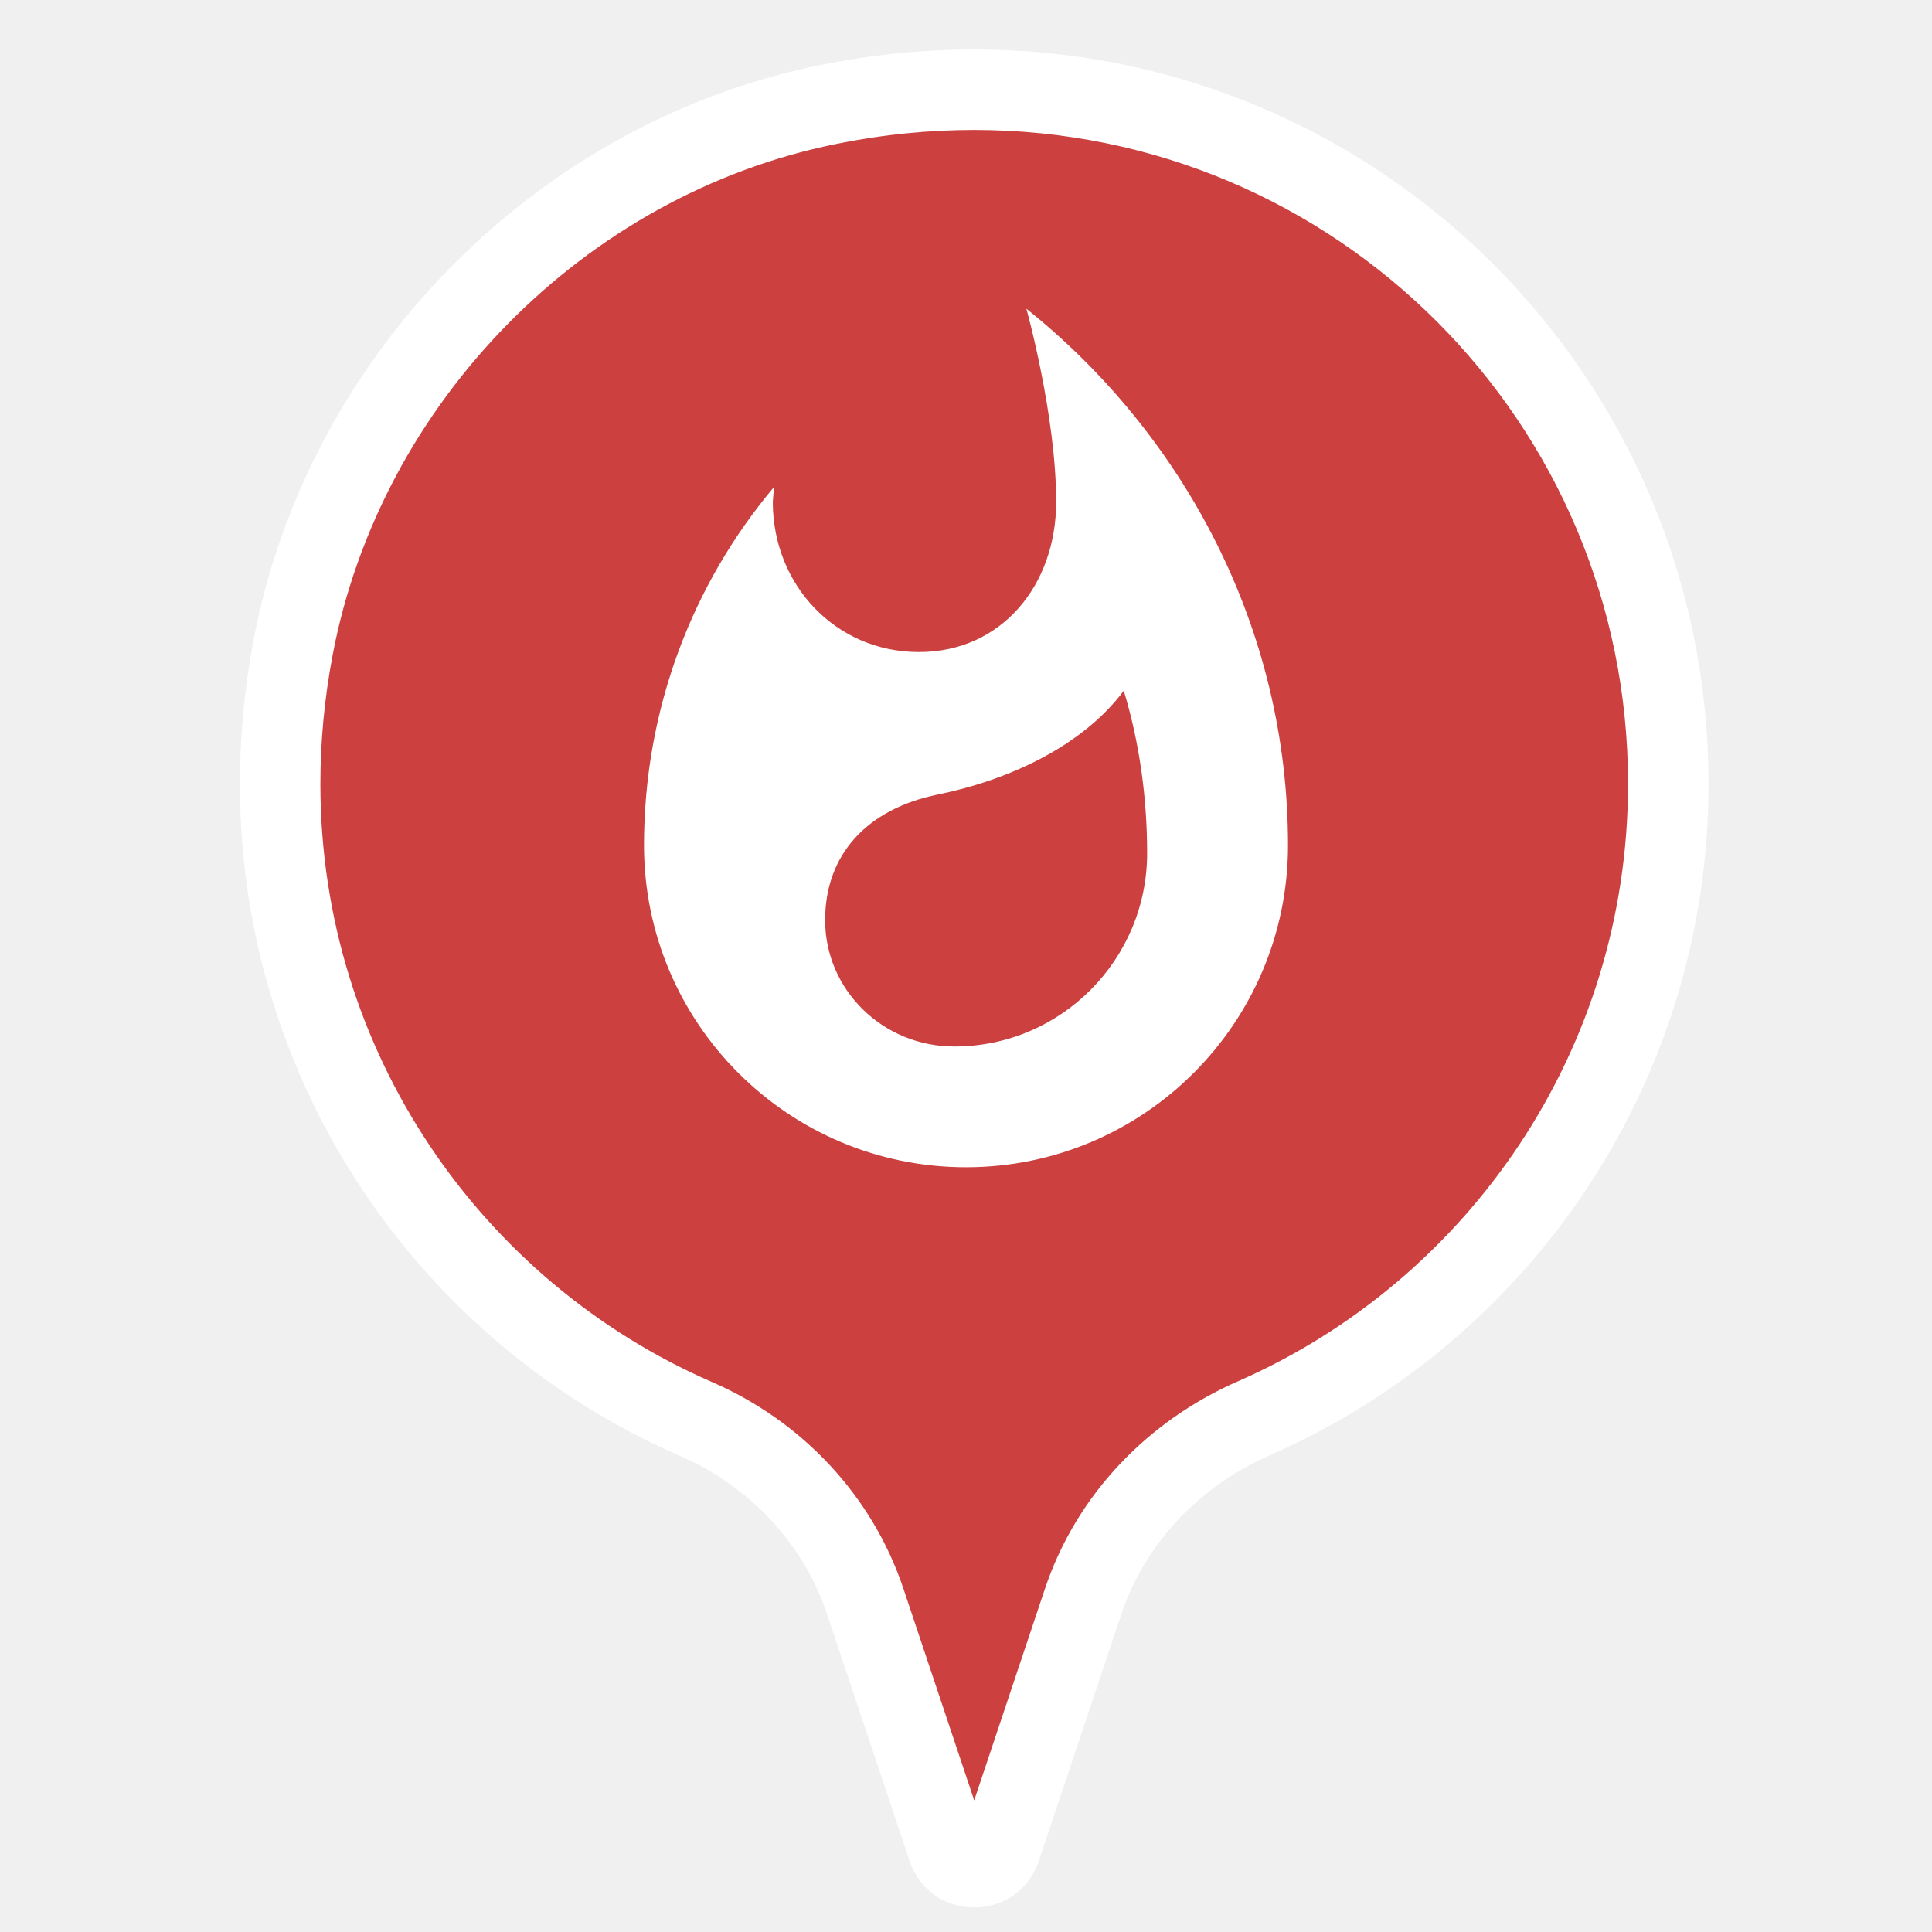
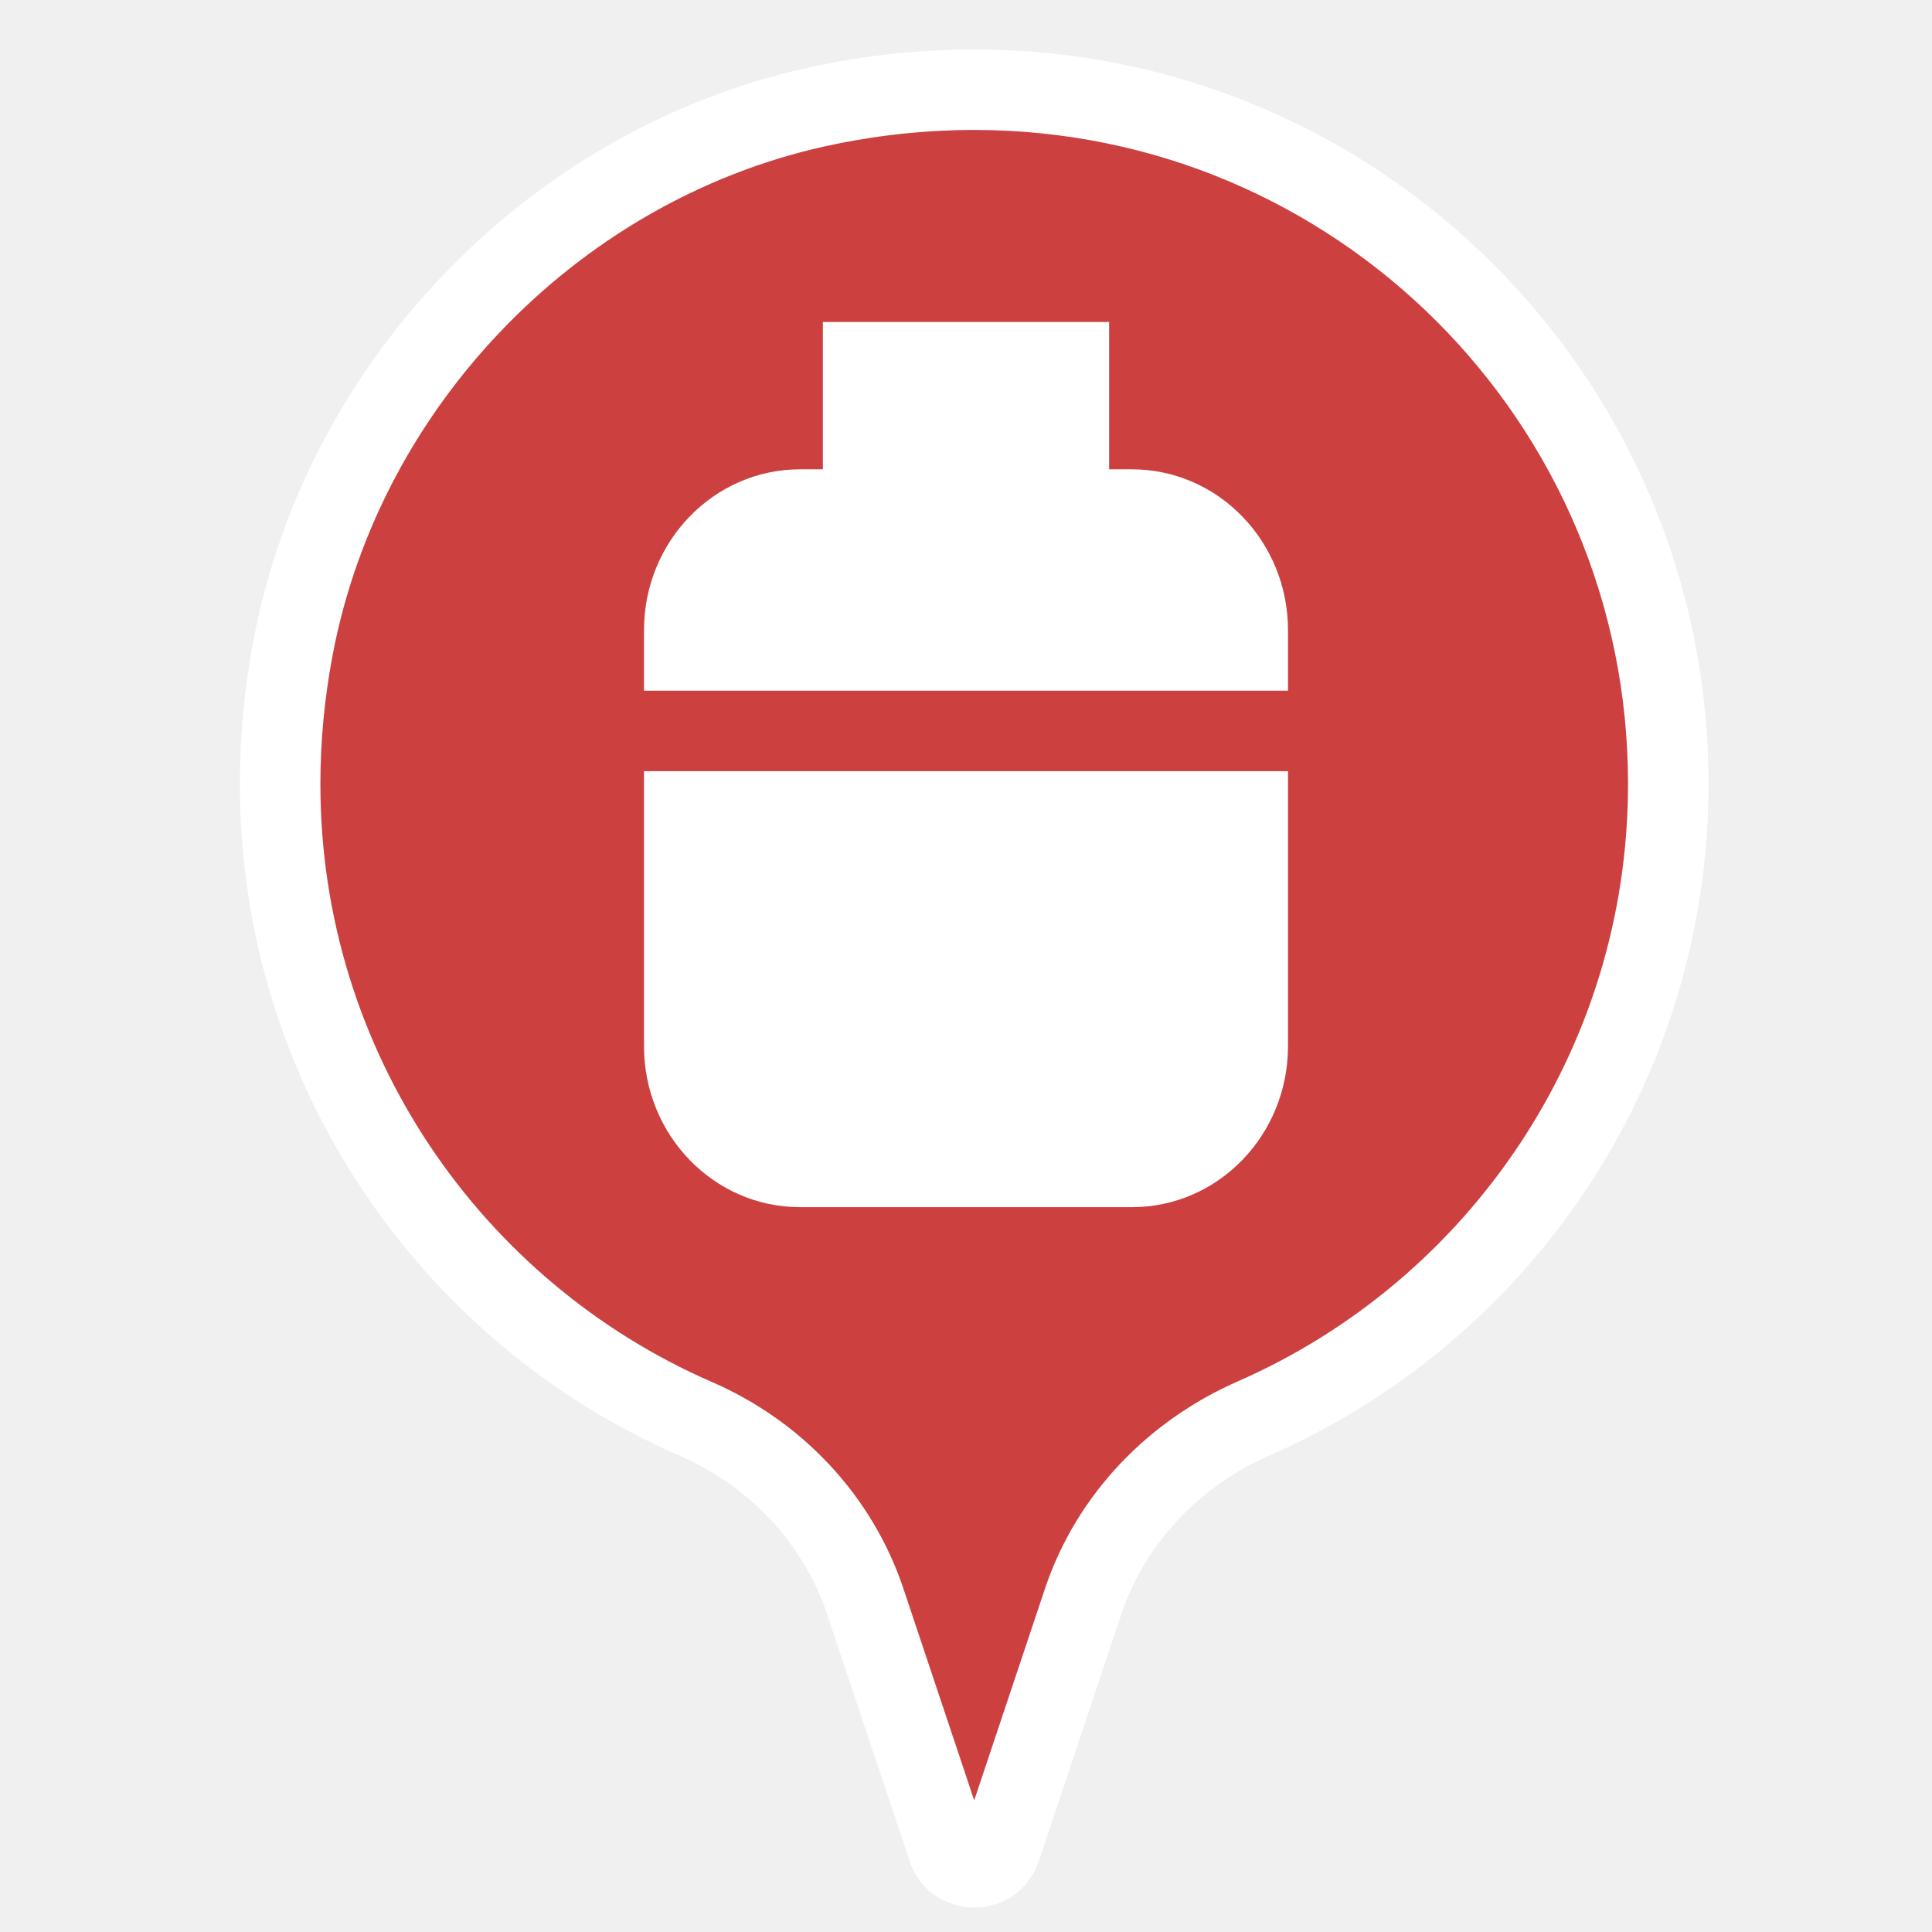
<svg xmlns="http://www.w3.org/2000/svg" width="24px" height="24px" viewBox="0 0 24 24" version="1.1">
-   <defs />
-   <g id="FreeRoam" stroke="none" stroke-width="1" fill="none" fill-rule="evenodd">
-     <g id="propane" fill-rule="nonzero">
-       <g id="Group" transform="translate(2.5, 0.5)" fill="#CC4040" stroke="#FFFFFF">
-         <path d="M1.14,7.548 C1.771,4.209 4.461,1.468 7.79,0.798 C8.405,0.673 9.011,0.614 9.602,0.614 C11.987,0.615 14.139,1.578 15.7,3.138 C17.26,4.699 18.224,6.852 18.224,9.237 C18.224,12.756 16.11,15.788 13.081,17.116 C12.094,17.548 11.301,18.356 10.953,19.4 L9.931,22.457 C9.9,22.548 9.856,22.597 9.802,22.636 C9.747,22.673 9.675,22.695 9.602,22.695 C9.528,22.695 9.457,22.673 9.402,22.636 C9.347,22.598 9.304,22.549 9.273,22.458 L8.25,19.398 C7.906,18.367 7.129,17.554 6.144,17.126 C3.104,15.803 0.979,12.764 0.98,9.237 C0.98,8.685 1.032,8.121 1.14,7.548 Z" id="Shape" />
-       </g>
-       <g id="fire" transform="translate(8, 3.5)" fill="#FFFFFF">
-         <path d="M3.855,9.5 C2.965,9.5 2.25,8.795 2.25,7.93 C2.25,7.12 2.765,6.55 3.65,6.37 C4.535,6.19 5.45,5.765 5.96,5.08 C6.155,5.725 6.25,6.405 6.25,7.1 C6.25,8.42 5.18,9.5 3.855,9.5 Z M4.75,0.335 C4.75,0.335 5.12,1.66 5.12,2.735 C5.12,3.765 4.445,4.6 3.415,4.6 C2.38,4.6 1.6,3.765 1.6,2.735 L1.615,2.55 C0.605,3.75 0,5.305 0,7 C4.4408921e-16,9.209 1.791,11 4,11 C6.209,11 8,9.209 8,7 C8,4.3 6.705,1.9 4.75,0.335 Z" id="Shape" />
+   <g id="propane" stroke="none" stroke-width="1" fill="none" fill-rule="evenodd">
+     <g id="Group" transform="translate(2.5, 0.5)">
+       <path d="M1.14,7.548 C1.771,4.209 4.461,1.468 7.79,0.798 C8.405,0.673 9.011,0.614 9.602,0.614 C11.987,0.615 14.139,1.578 15.7,3.138 C17.26,4.699 18.224,6.852 18.224,9.237 C18.224,12.756 16.11,15.788 13.081,17.116 C12.094,17.548 11.301,18.356 10.953,19.4 L9.931,22.457 C9.9,22.548 9.856,22.597 9.802,22.636 C9.747,22.673 9.675,22.695 9.602,22.695 C9.528,22.695 9.457,22.673 9.402,22.636 C9.347,22.598 9.304,22.549 9.273,22.458 L8.25,19.398 C7.906,18.367 7.129,17.554 6.144,17.126 C3.104,15.803 0.979,12.764 0.98,9.237 C0.98,8.685 1.032,8.121 1.14,7.548 Z" id="Shape" stroke="#FFFFFF" fill="#CC4040" fill-rule="nonzero" />
+       <g id="tank" transform="translate(5.375, 3.5)">
+         <path d="M2.347,1.83 L2.347,7.99360578e-15 L5.903,7.99360578e-15 L5.903,1.83 L6.186,1.83 C7.257,1.83 8.125,2.725 8.125,3.83 L8.125,8.996 C8.125,10.101 7.257,10.996 6.186,10.996 L2.064,10.996 C0.993,10.996 0.125,10.101 0.125,8.996 L0.125,3.83 C0.125,2.725 0.993,1.83 2.064,1.83 L2.347,1.83 Z" id="Path" fill="#FFFFFF" />
+         <rect id="Rectangle" fill="#CC4040" x="0" y="4.58" width="8.25" height="1" />
      </g>
    </g>
  </g>
</svg>
